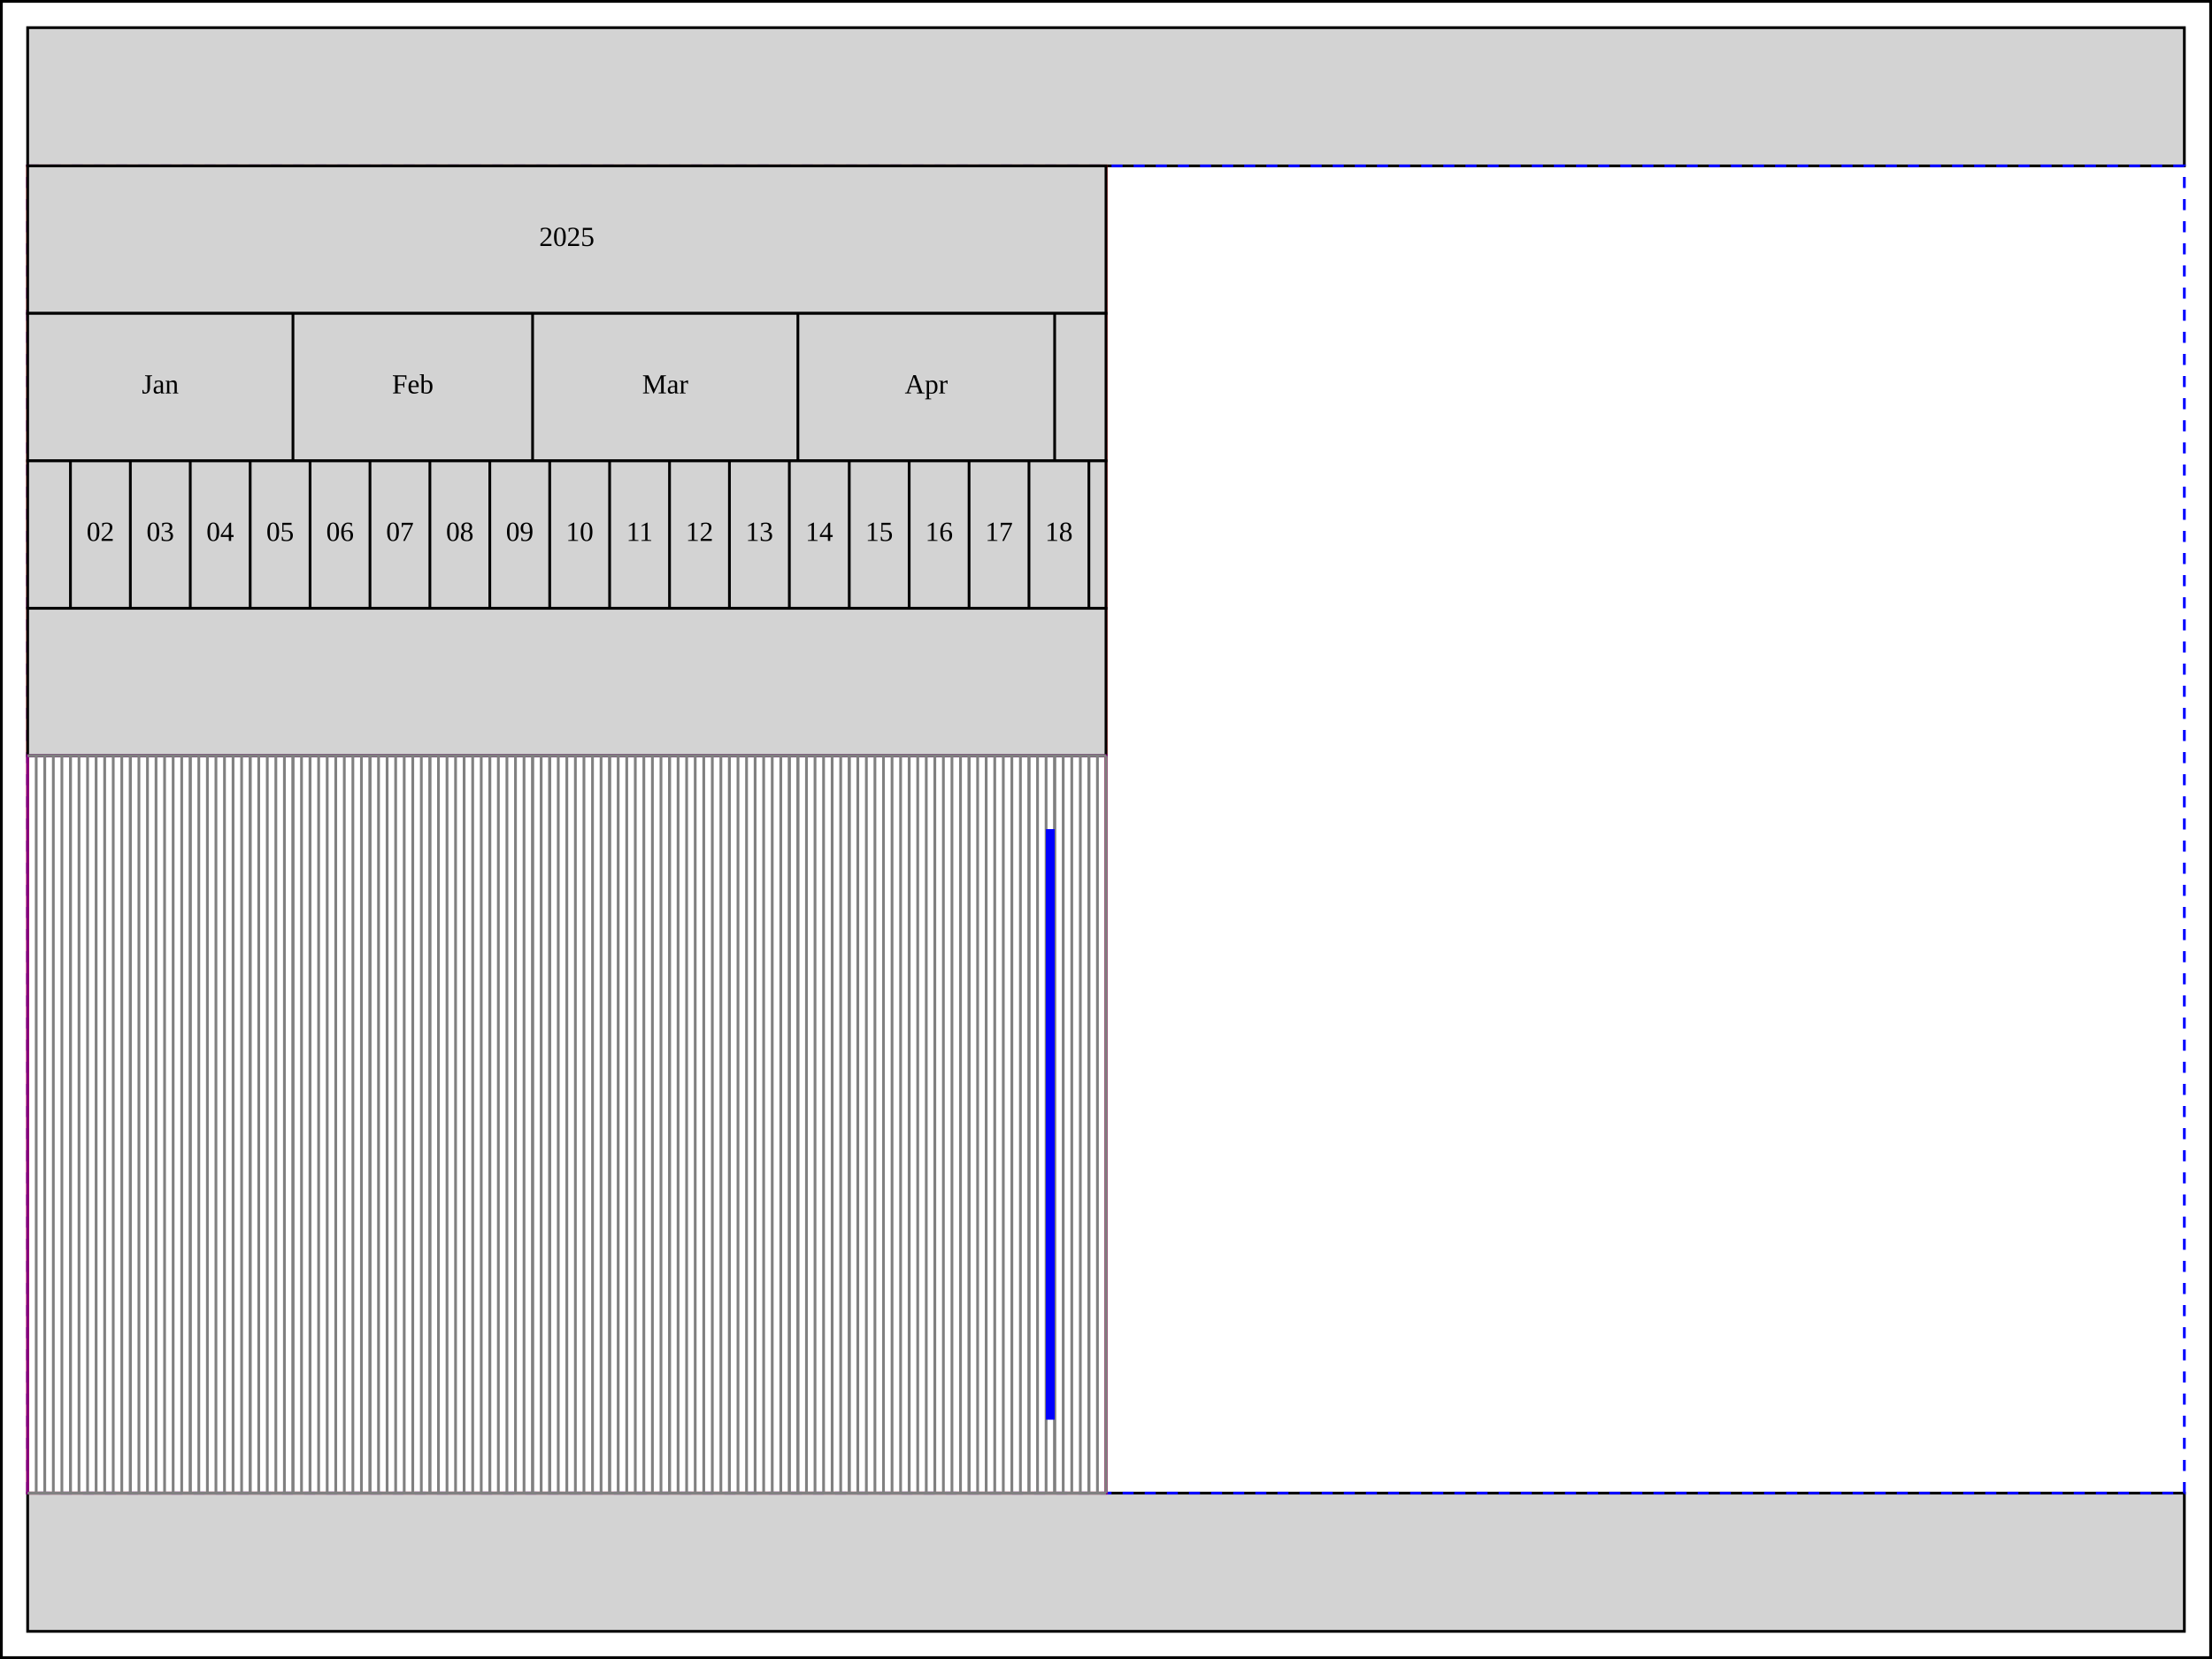
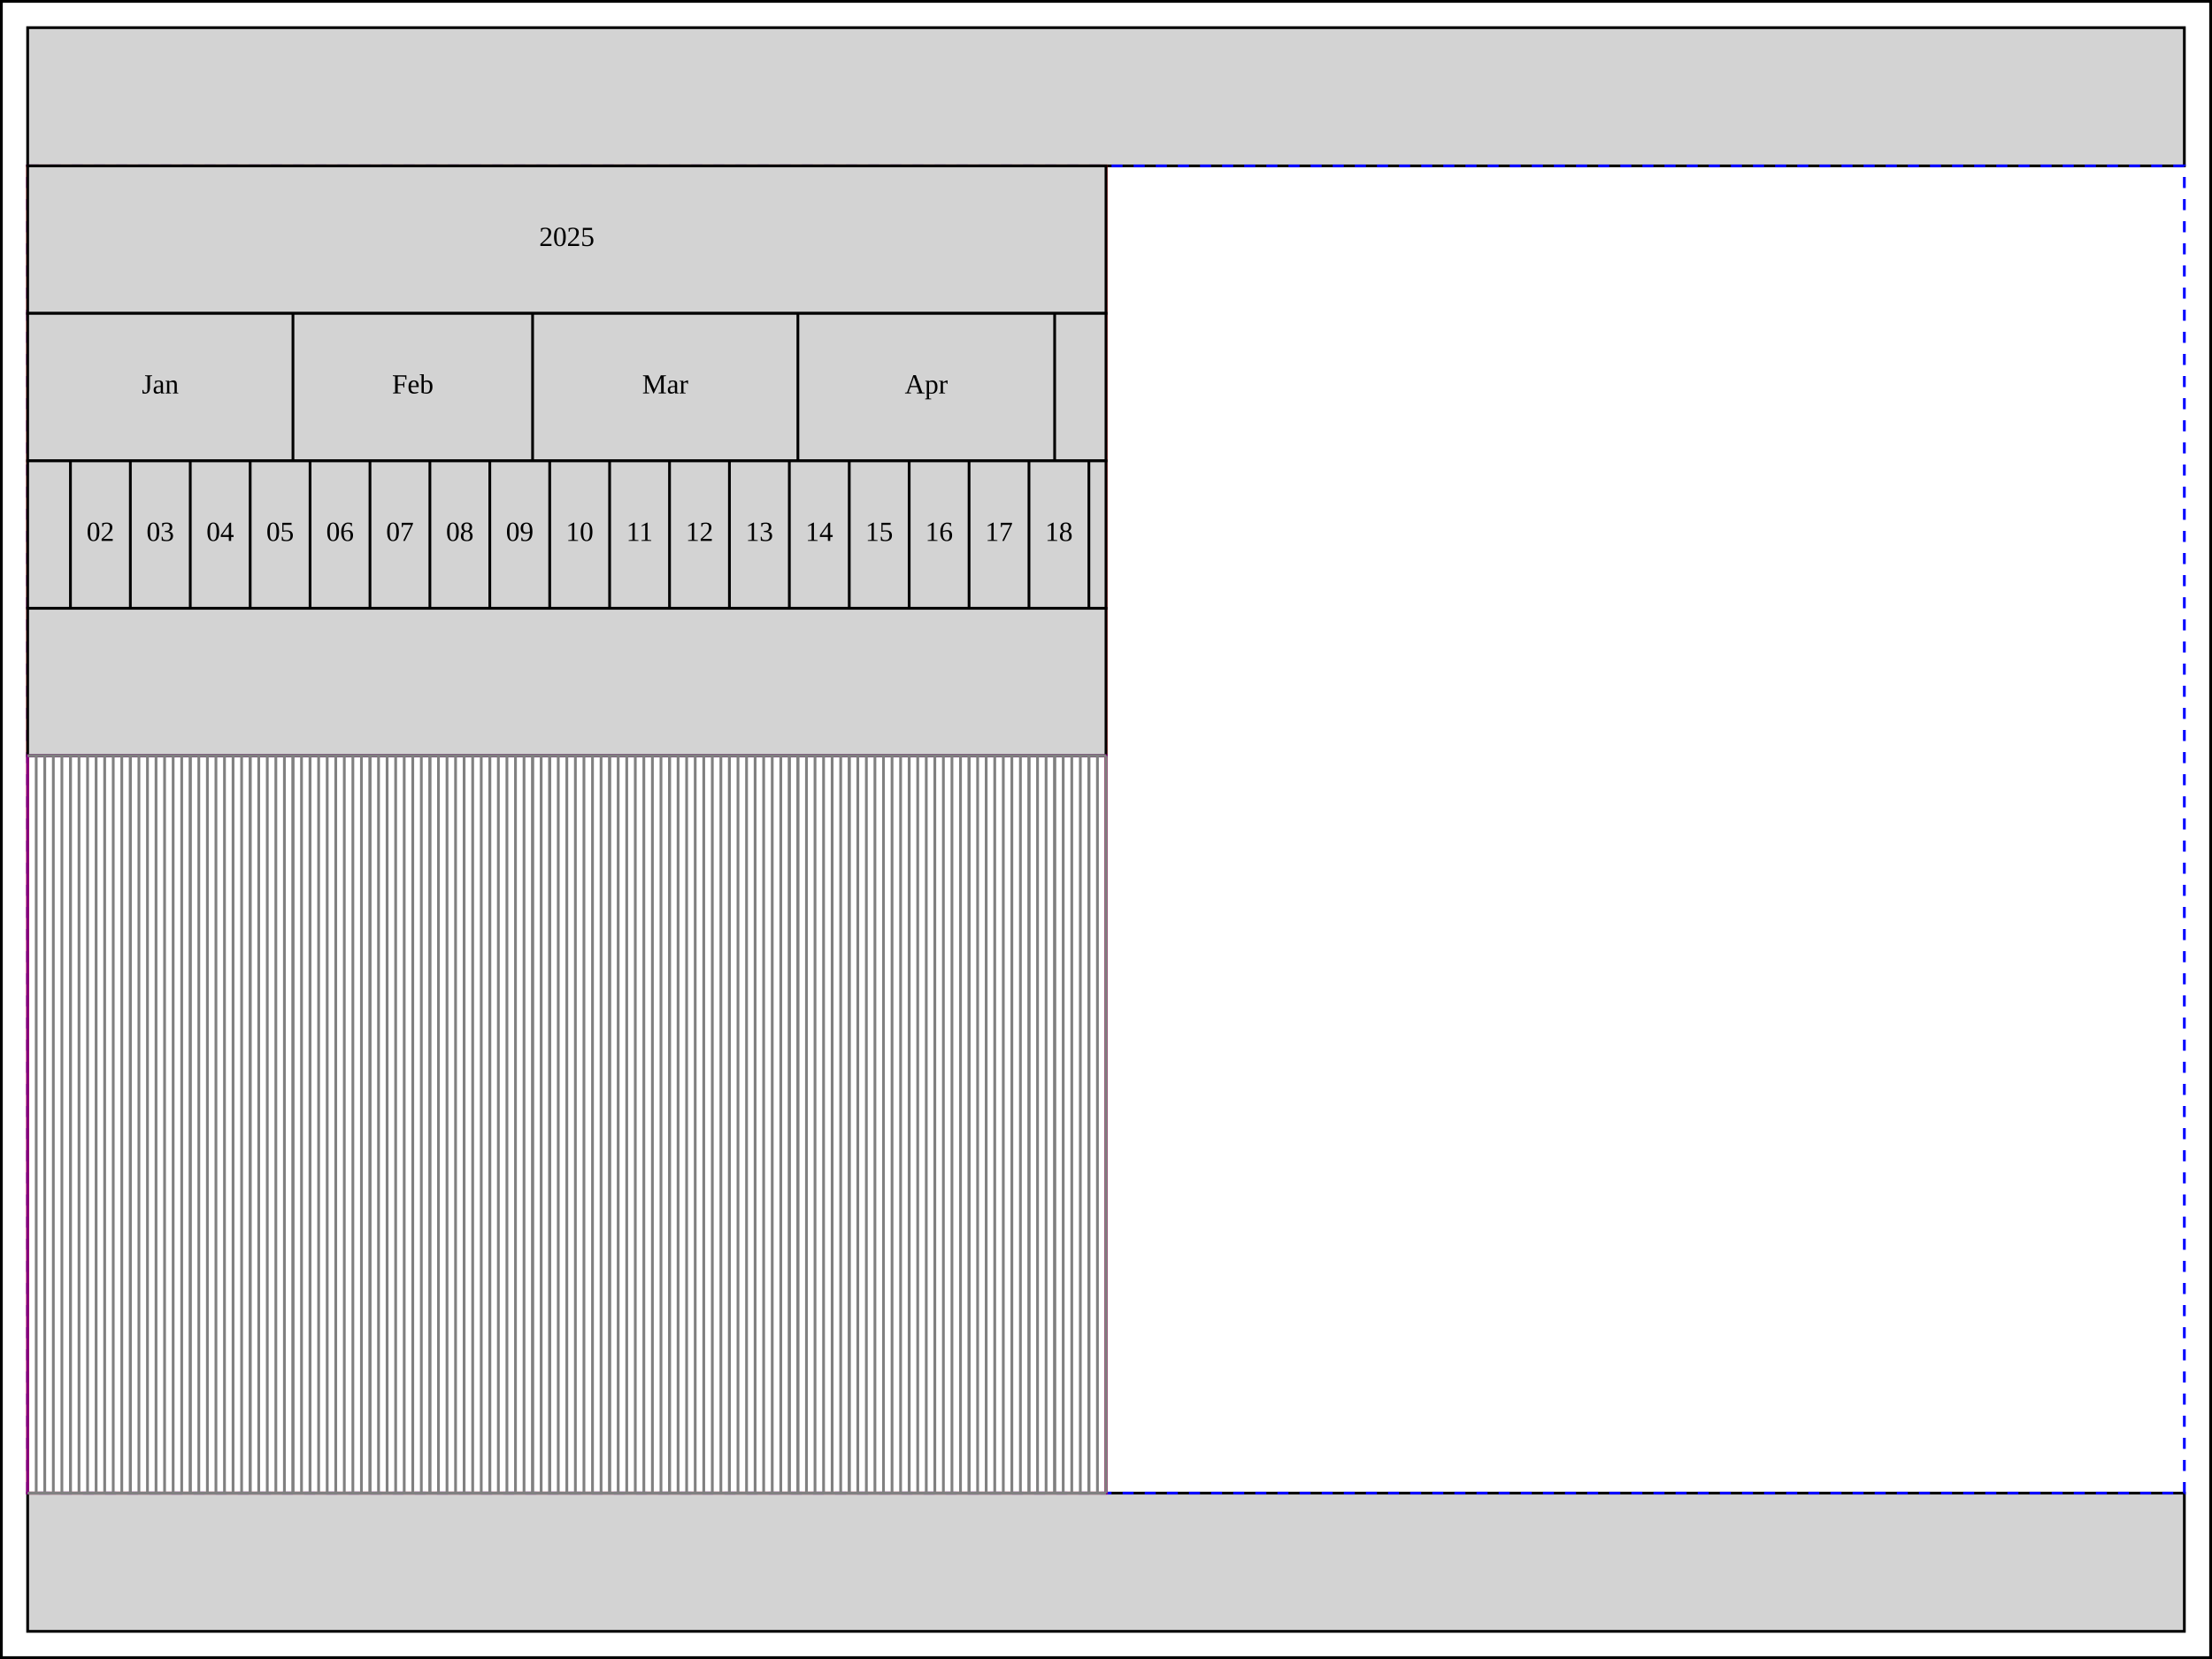
- <svg xmlns="http://www.w3.org/2000/svg" baseProfile="full" height="600" version="1.1" width="800">
+ <svg xmlns="http://www.w3.org/2000/svg" baseProfile="full" height="600.0" version="1.1" width="800.0">
  <defs />
-   <rect fill="white" height="600" stroke="black" stroke-width="2" width="800" x="0" y="0" />
-   <rect fill="lightgray" height="50" stroke="black" stroke-width="1" width="780" x="10" y="10" />
-   <rect fill="lightgray" height="50" stroke="black" stroke-width="1" width="780" x="10" y="540" />
-   <rect fill="none" height="480" stroke="blue" stroke-dasharray="4" stroke-width="1" width="780" x="10" y="60" />
-   <rect fill="none" height="480" stroke="red" stroke-width="1" width="390.0" x="10" y="60" />
-   <rect fill="lightgrey" height="53.333" stroke="black" stroke-width="1" width="390.0" x="10" y="60" />
+   <rect fill="white" height="600.0" stroke="black" stroke-width="2" width="800.0" x="0" y="0" />
+   <rect fill="lightgray" height="50.0" stroke="black" stroke-width="1" width="780.0" x="10.0" y="10.0" />
+   <rect fill="lightgray" height="50.0" stroke="black" stroke-width="1" width="780.0" x="10.0" y="540.0" />
+   <rect fill="none" height="480.0" stroke="blue" stroke-dasharray="4" stroke-width="1" width="780.0" x="10.0" y="60.0" />
+   <rect fill="none" height="480.0" stroke="red" stroke-width="1" width="390.0" x="10.0" y="60.0" />
+   <rect fill="lightgrey" height="53.333" stroke="black" stroke-width="1" width="390.0" x="10.0" y="60.0" />
  <text dominant-baseline="middle" font-size="10" text-anchor="middle" x="205.0" y="86.667">2025</text>
-   <rect fill="lightgrey" height="53.333" stroke="black" stroke-width="1" width="390.0" x="10" y="113.333" />
+   <rect fill="lightgrey" height="53.333" stroke="black" stroke-width="1" width="390.0" x="10.0" y="113.333" />
  <line stroke="black" stroke-width="1" x1="105.952" x2="105.952" y1="113.333" y2="166.667" />
  <text dominant-baseline="middle" font-size="10" text-anchor="middle" x="57.976" y="140.0">Jan</text>
  <line stroke="black" stroke-width="1" x1="192.619" x2="192.619" y1="113.333" y2="166.667" />
  <text dominant-baseline="middle" font-size="10" text-anchor="middle" x="149.286" y="140.0">Feb</text>
  <line stroke="black" stroke-width="1" x1="288.571" x2="288.571" y1="113.333" y2="166.667" />
  <text dominant-baseline="middle" font-size="10" text-anchor="middle" x="240.595" y="140.0">Mar</text>
  <line stroke="black" stroke-width="1" x1="381.429" x2="381.429" y1="113.333" y2="166.667" />
  <text dominant-baseline="middle" font-size="10" text-anchor="middle" x="335.0" y="140.0">Apr</text>
-   <rect fill="lightgrey" height="53.333" stroke="black" stroke-width="1" width="390.0" x="10" y="166.667" />
+   <rect fill="lightgrey" height="53.333" stroke="black" stroke-width="1" width="390.0" x="10.0" y="166.667" />
  <line stroke="black" stroke-width="1" x1="25.476" x2="25.476" y1="166.667" y2="220" />
  <line stroke="black" stroke-width="1" x1="47.143" x2="47.143" y1="166.667" y2="220" />
  <text dominant-baseline="middle" font-size="10" text-anchor="middle" x="36.31" y="193.333">02</text>
  <line stroke="black" stroke-width="1" x1="68.81" x2="68.81" y1="166.667" y2="220" />
  <text dominant-baseline="middle" font-size="10" text-anchor="middle" x="57.976" y="193.333">03</text>
  <line stroke="black" stroke-width="1" x1="90.476" x2="90.476" y1="166.667" y2="220" />
  <text dominant-baseline="middle" font-size="10" text-anchor="middle" x="79.643" y="193.333">04</text>
  <line stroke="black" stroke-width="1" x1="112.143" x2="112.143" y1="166.667" y2="220" />
  <text dominant-baseline="middle" font-size="10" text-anchor="middle" x="101.31" y="193.333">05</text>
  <line stroke="black" stroke-width="1" x1="133.81" x2="133.81" y1="166.667" y2="220" />
  <text dominant-baseline="middle" font-size="10" text-anchor="middle" x="122.976" y="193.333">06</text>
  <line stroke="black" stroke-width="1" x1="155.476" x2="155.476" y1="166.667" y2="220" />
  <text dominant-baseline="middle" font-size="10" text-anchor="middle" x="144.643" y="193.333">07</text>
  <line stroke="black" stroke-width="1" x1="177.143" x2="177.143" y1="166.667" y2="220" />
  <text dominant-baseline="middle" font-size="10" text-anchor="middle" x="166.31" y="193.333">08</text>
  <line stroke="black" stroke-width="1" x1="198.81" x2="198.81" y1="166.667" y2="220" />
  <text dominant-baseline="middle" font-size="10" text-anchor="middle" x="187.976" y="193.333">09</text>
  <line stroke="black" stroke-width="1" x1="220.476" x2="220.476" y1="166.667" y2="220" />
  <text dominant-baseline="middle" font-size="10" text-anchor="middle" x="209.643" y="193.333">10</text>
  <line stroke="black" stroke-width="1" x1="242.143" x2="242.143" y1="166.667" y2="220" />
  <text dominant-baseline="middle" font-size="10" text-anchor="middle" x="231.31" y="193.333">11</text>
  <line stroke="black" stroke-width="1" x1="263.81" x2="263.81" y1="166.667" y2="220" />
  <text dominant-baseline="middle" font-size="10" text-anchor="middle" x="252.976" y="193.333">12</text>
  <line stroke="black" stroke-width="1" x1="285.476" x2="285.476" y1="166.667" y2="220" />
  <text dominant-baseline="middle" font-size="10" text-anchor="middle" x="274.643" y="193.333">13</text>
  <line stroke="black" stroke-width="1" x1="307.143" x2="307.143" y1="166.667" y2="220" />
  <text dominant-baseline="middle" font-size="10" text-anchor="middle" x="296.31" y="193.333">14</text>
  <line stroke="black" stroke-width="1" x1="328.81" x2="328.81" y1="166.667" y2="220" />
  <text dominant-baseline="middle" font-size="10" text-anchor="middle" x="317.976" y="193.333">15</text>
  <line stroke="black" stroke-width="1" x1="350.476" x2="350.476" y1="166.667" y2="220" />
  <text dominant-baseline="middle" font-size="10" text-anchor="middle" x="339.643" y="193.333">16</text>
  <line stroke="black" stroke-width="1" x1="372.143" x2="372.143" y1="166.667" y2="220" />
  <text dominant-baseline="middle" font-size="10" text-anchor="middle" x="361.31" y="193.333">17</text>
  <line stroke="black" stroke-width="1" x1="393.81" x2="393.81" y1="166.667" y2="220" />
  <text dominant-baseline="middle" font-size="10" text-anchor="middle" x="382.976" y="193.333">18</text>
-   <rect fill="lightgrey" height="53.333" stroke="black" stroke-width="1" width="390.0" x="10" y="220" />
-   <rect fill="none" height="266.667" stroke="purple" stroke-width="1" width="390.0" x="10" y="273.333" />
-   <line stroke="gray" stroke-width="1" x1="10" x2="400.0" y1="273.333" y2="273.333" />
-   <line stroke="gray" stroke-width="1" x1="10" x2="400.0" y1="540.0" y2="540.0" />
+   <rect fill="lightgrey" height="53.333" stroke="black" stroke-width="1" width="390.0" x="10.0" y="220" />
+   <rect fill="none" height="266.667" stroke="purple" stroke-width="1" width="390.0" x="10.0" y="273.333" />
+   <line stroke="gray" stroke-width="1" x1="10.0" x2="400.0" y1="273.333" y2="273.333" />
+   <line stroke="gray" stroke-width="1" x1="10.0" x2="400.0" y1="540.0" y2="540.0" />
  <line stroke="gray" stroke-width="1" x1="105.952" x2="105.952" y1="273.333" y2="540.0" />
  <line stroke="gray" stroke-width="1" x1="192.619" x2="192.619" y1="273.333" y2="540.0" />
  <line stroke="gray" stroke-width="1" x1="288.571" x2="288.571" y1="273.333" y2="540.0" />
  <line stroke="gray" stroke-width="1" x1="381.429" x2="381.429" y1="273.333" y2="540.0" />
  <line stroke="gray" stroke-width="1" x1="25.476" x2="25.476" y1="273.333" y2="540.0" />
  <line stroke="gray" stroke-width="1" x1="47.143" x2="47.143" y1="273.333" y2="540.0" />
  <line stroke="gray" stroke-width="1" x1="68.81" x2="68.81" y1="273.333" y2="540.0" />
  <line stroke="gray" stroke-width="1" x1="90.476" x2="90.476" y1="273.333" y2="540.0" />
  <line stroke="gray" stroke-width="1" x1="112.143" x2="112.143" y1="273.333" y2="540.0" />
  <line stroke="gray" stroke-width="1" x1="133.81" x2="133.81" y1="273.333" y2="540.0" />
  <line stroke="gray" stroke-width="1" x1="155.476" x2="155.476" y1="273.333" y2="540.0" />
  <line stroke="gray" stroke-width="1" x1="177.143" x2="177.143" y1="273.333" y2="540.0" />
  <line stroke="gray" stroke-width="1" x1="198.81" x2="198.81" y1="273.333" y2="540.0" />
  <line stroke="gray" stroke-width="1" x1="220.476" x2="220.476" y1="273.333" y2="540.0" />
  <line stroke="gray" stroke-width="1" x1="242.143" x2="242.143" y1="273.333" y2="540.0" />
  <line stroke="gray" stroke-width="1" x1="263.81" x2="263.81" y1="273.333" y2="540.0" />
  <line stroke="gray" stroke-width="1" x1="285.476" x2="285.476" y1="273.333" y2="540.0" />
  <line stroke="gray" stroke-width="1" x1="307.143" x2="307.143" y1="273.333" y2="540.0" />
  <line stroke="gray" stroke-width="1" x1="328.81" x2="328.81" y1="273.333" y2="540.0" />
  <line stroke="gray" stroke-width="1" x1="350.476" x2="350.476" y1="273.333" y2="540.0" />
  <line stroke="gray" stroke-width="1" x1="372.143" x2="372.143" y1="273.333" y2="540.0" />
  <line stroke="gray" stroke-width="1" x1="393.81" x2="393.81" y1="273.333" y2="540.0" />
  <line stroke="gray" stroke-width="1" x1="13.095" x2="13.095" y1="273.333" y2="540.0" />
  <line stroke="gray" stroke-width="1" x1="16.19" x2="16.19" y1="273.333" y2="540.0" />
  <line stroke="gray" stroke-width="1" x1="19.286" x2="19.286" y1="273.333" y2="540.0" />
  <line stroke="gray" stroke-width="1" x1="22.381" x2="22.381" y1="273.333" y2="540.0" />
  <line stroke="gray" stroke-width="1" x1="25.476" x2="25.476" y1="273.333" y2="540.0" />
  <line stroke="gray" stroke-width="1" x1="28.571" x2="28.571" y1="273.333" y2="540.0" />
  <line stroke="gray" stroke-width="1" x1="31.667" x2="31.667" y1="273.333" y2="540.0" />
  <line stroke="gray" stroke-width="1" x1="34.762" x2="34.762" y1="273.333" y2="540.0" />
  <line stroke="gray" stroke-width="1" x1="37.857" x2="37.857" y1="273.333" y2="540.0" />
  <line stroke="gray" stroke-width="1" x1="40.952" x2="40.952" y1="273.333" y2="540.0" />
  <line stroke="gray" stroke-width="1" x1="44.048" x2="44.048" y1="273.333" y2="540.0" />
  <line stroke="gray" stroke-width="1" x1="47.143" x2="47.143" y1="273.333" y2="540.0" />
  <line stroke="gray" stroke-width="1" x1="50.238" x2="50.238" y1="273.333" y2="540.0" />
  <line stroke="gray" stroke-width="1" x1="53.333" x2="53.333" y1="273.333" y2="540.0" />
  <line stroke="gray" stroke-width="1" x1="56.429" x2="56.429" y1="273.333" y2="540.0" />
  <line stroke="gray" stroke-width="1" x1="59.524" x2="59.524" y1="273.333" y2="540.0" />
  <line stroke="gray" stroke-width="1" x1="62.619" x2="62.619" y1="273.333" y2="540.0" />
  <line stroke="gray" stroke-width="1" x1="65.714" x2="65.714" y1="273.333" y2="540.0" />
  <line stroke="gray" stroke-width="1" x1="68.81" x2="68.81" y1="273.333" y2="540.0" />
  <line stroke="gray" stroke-width="1" x1="71.905" x2="71.905" y1="273.333" y2="540.0" />
  <line stroke="gray" stroke-width="1" x1="75.0" x2="75.0" y1="273.333" y2="540.0" />
  <line stroke="gray" stroke-width="1" x1="78.095" x2="78.095" y1="273.333" y2="540.0" />
  <line stroke="gray" stroke-width="1" x1="81.19" x2="81.19" y1="273.333" y2="540.0" />
  <line stroke="gray" stroke-width="1" x1="84.286" x2="84.286" y1="273.333" y2="540.0" />
  <line stroke="gray" stroke-width="1" x1="87.381" x2="87.381" y1="273.333" y2="540.0" />
  <line stroke="gray" stroke-width="1" x1="90.476" x2="90.476" y1="273.333" y2="540.0" />
  <line stroke="gray" stroke-width="1" x1="93.571" x2="93.571" y1="273.333" y2="540.0" />
  <line stroke="gray" stroke-width="1" x1="96.667" x2="96.667" y1="273.333" y2="540.0" />
  <line stroke="gray" stroke-width="1" x1="99.762" x2="99.762" y1="273.333" y2="540.0" />
  <line stroke="gray" stroke-width="1" x1="102.857" x2="102.857" y1="273.333" y2="540.0" />
  <line stroke="gray" stroke-width="1" x1="105.952" x2="105.952" y1="273.333" y2="540.0" />
  <line stroke="gray" stroke-width="1" x1="109.048" x2="109.048" y1="273.333" y2="540.0" />
  <line stroke="gray" stroke-width="1" x1="112.143" x2="112.143" y1="273.333" y2="540.0" />
  <line stroke="gray" stroke-width="1" x1="115.238" x2="115.238" y1="273.333" y2="540.0" />
  <line stroke="gray" stroke-width="1" x1="118.333" x2="118.333" y1="273.333" y2="540.0" />
  <line stroke="gray" stroke-width="1" x1="121.429" x2="121.429" y1="273.333" y2="540.0" />
  <line stroke="gray" stroke-width="1" x1="124.524" x2="124.524" y1="273.333" y2="540.0" />
  <line stroke="gray" stroke-width="1" x1="127.619" x2="127.619" y1="273.333" y2="540.0" />
  <line stroke="gray" stroke-width="1" x1="130.714" x2="130.714" y1="273.333" y2="540.0" />
  <line stroke="gray" stroke-width="1" x1="133.81" x2="133.81" y1="273.333" y2="540.0" />
  <line stroke="gray" stroke-width="1" x1="136.905" x2="136.905" y1="273.333" y2="540.0" />
  <line stroke="gray" stroke-width="1" x1="140.0" x2="140.0" y1="273.333" y2="540.0" />
  <line stroke="gray" stroke-width="1" x1="143.095" x2="143.095" y1="273.333" y2="540.0" />
  <line stroke="gray" stroke-width="1" x1="146.19" x2="146.19" y1="273.333" y2="540.0" />
  <line stroke="gray" stroke-width="1" x1="149.286" x2="149.286" y1="273.333" y2="540.0" />
  <line stroke="gray" stroke-width="1" x1="152.381" x2="152.381" y1="273.333" y2="540.0" />
  <line stroke="gray" stroke-width="1" x1="155.476" x2="155.476" y1="273.333" y2="540.0" />
  <line stroke="gray" stroke-width="1" x1="158.571" x2="158.571" y1="273.333" y2="540.0" />
  <line stroke="gray" stroke-width="1" x1="161.667" x2="161.667" y1="273.333" y2="540.0" />
  <line stroke="gray" stroke-width="1" x1="164.762" x2="164.762" y1="273.333" y2="540.0" />
  <line stroke="gray" stroke-width="1" x1="167.857" x2="167.857" y1="273.333" y2="540.0" />
  <line stroke="gray" stroke-width="1" x1="170.952" x2="170.952" y1="273.333" y2="540.0" />
  <line stroke="gray" stroke-width="1" x1="174.048" x2="174.048" y1="273.333" y2="540.0" />
  <line stroke="gray" stroke-width="1" x1="177.143" x2="177.143" y1="273.333" y2="540.0" />
  <line stroke="gray" stroke-width="1" x1="180.238" x2="180.238" y1="273.333" y2="540.0" />
  <line stroke="gray" stroke-width="1" x1="183.333" x2="183.333" y1="273.333" y2="540.0" />
  <line stroke="gray" stroke-width="1" x1="186.429" x2="186.429" y1="273.333" y2="540.0" />
  <line stroke="gray" stroke-width="1" x1="189.524" x2="189.524" y1="273.333" y2="540.0" />
  <line stroke="gray" stroke-width="1" x1="192.619" x2="192.619" y1="273.333" y2="540.0" />
  <line stroke="gray" stroke-width="1" x1="195.714" x2="195.714" y1="273.333" y2="540.0" />
  <line stroke="gray" stroke-width="1" x1="198.81" x2="198.81" y1="273.333" y2="540.0" />
  <line stroke="gray" stroke-width="1" x1="201.905" x2="201.905" y1="273.333" y2="540.0" />
  <line stroke="gray" stroke-width="1" x1="205.0" x2="205.0" y1="273.333" y2="540.0" />
  <line stroke="gray" stroke-width="1" x1="208.095" x2="208.095" y1="273.333" y2="540.0" />
  <line stroke="gray" stroke-width="1" x1="211.19" x2="211.19" y1="273.333" y2="540.0" />
  <line stroke="gray" stroke-width="1" x1="214.286" x2="214.286" y1="273.333" y2="540.0" />
  <line stroke="gray" stroke-width="1" x1="217.381" x2="217.381" y1="273.333" y2="540.0" />
  <line stroke="gray" stroke-width="1" x1="220.476" x2="220.476" y1="273.333" y2="540.0" />
  <line stroke="gray" stroke-width="1" x1="223.571" x2="223.571" y1="273.333" y2="540.0" />
  <line stroke="gray" stroke-width="1" x1="226.667" x2="226.667" y1="273.333" y2="540.0" />
  <line stroke="gray" stroke-width="1" x1="229.762" x2="229.762" y1="273.333" y2="540.0" />
  <line stroke="gray" stroke-width="1" x1="232.857" x2="232.857" y1="273.333" y2="540.0" />
  <line stroke="gray" stroke-width="1" x1="235.952" x2="235.952" y1="273.333" y2="540.0" />
  <line stroke="gray" stroke-width="1" x1="239.048" x2="239.048" y1="273.333" y2="540.0" />
  <line stroke="gray" stroke-width="1" x1="242.143" x2="242.143" y1="273.333" y2="540.0" />
  <line stroke="gray" stroke-width="1" x1="245.238" x2="245.238" y1="273.333" y2="540.0" />
  <line stroke="gray" stroke-width="1" x1="248.333" x2="248.333" y1="273.333" y2="540.0" />
  <line stroke="gray" stroke-width="1" x1="251.429" x2="251.429" y1="273.333" y2="540.0" />
  <line stroke="gray" stroke-width="1" x1="254.524" x2="254.524" y1="273.333" y2="540.0" />
  <line stroke="gray" stroke-width="1" x1="257.619" x2="257.619" y1="273.333" y2="540.0" />
  <line stroke="gray" stroke-width="1" x1="260.714" x2="260.714" y1="273.333" y2="540.0" />
  <line stroke="gray" stroke-width="1" x1="263.81" x2="263.81" y1="273.333" y2="540.0" />
  <line stroke="gray" stroke-width="1" x1="266.905" x2="266.905" y1="273.333" y2="540.0" />
  <line stroke="gray" stroke-width="1" x1="270.0" x2="270.0" y1="273.333" y2="540.0" />
  <line stroke="gray" stroke-width="1" x1="273.095" x2="273.095" y1="273.333" y2="540.0" />
  <line stroke="gray" stroke-width="1" x1="276.19" x2="276.19" y1="273.333" y2="540.0" />
  <line stroke="gray" stroke-width="1" x1="279.286" x2="279.286" y1="273.333" y2="540.0" />
  <line stroke="gray" stroke-width="1" x1="282.381" x2="282.381" y1="273.333" y2="540.0" />
  <line stroke="gray" stroke-width="1" x1="285.476" x2="285.476" y1="273.333" y2="540.0" />
  <line stroke="gray" stroke-width="1" x1="288.571" x2="288.571" y1="273.333" y2="540.0" />
  <line stroke="gray" stroke-width="1" x1="291.667" x2="291.667" y1="273.333" y2="540.0" />
  <line stroke="gray" stroke-width="1" x1="294.762" x2="294.762" y1="273.333" y2="540.0" />
  <line stroke="gray" stroke-width="1" x1="297.857" x2="297.857" y1="273.333" y2="540.0" />
  <line stroke="gray" stroke-width="1" x1="300.952" x2="300.952" y1="273.333" y2="540.0" />
  <line stroke="gray" stroke-width="1" x1="304.048" x2="304.048" y1="273.333" y2="540.0" />
  <line stroke="gray" stroke-width="1" x1="307.143" x2="307.143" y1="273.333" y2="540.0" />
  <line stroke="gray" stroke-width="1" x1="310.238" x2="310.238" y1="273.333" y2="540.0" />
  <line stroke="gray" stroke-width="1" x1="313.333" x2="313.333" y1="273.333" y2="540.0" />
  <line stroke="gray" stroke-width="1" x1="316.429" x2="316.429" y1="273.333" y2="540.0" />
  <line stroke="gray" stroke-width="1" x1="319.524" x2="319.524" y1="273.333" y2="540.0" />
  <line stroke="gray" stroke-width="1" x1="322.619" x2="322.619" y1="273.333" y2="540.0" />
  <line stroke="gray" stroke-width="1" x1="325.714" x2="325.714" y1="273.333" y2="540.0" />
  <line stroke="gray" stroke-width="1" x1="328.81" x2="328.81" y1="273.333" y2="540.0" />
  <line stroke="gray" stroke-width="1" x1="331.905" x2="331.905" y1="273.333" y2="540.0" />
  <line stroke="gray" stroke-width="1" x1="335.0" x2="335.0" y1="273.333" y2="540.0" />
  <line stroke="gray" stroke-width="1" x1="338.095" x2="338.095" y1="273.333" y2="540.0" />
  <line stroke="gray" stroke-width="1" x1="341.19" x2="341.19" y1="273.333" y2="540.0" />
  <line stroke="gray" stroke-width="1" x1="344.286" x2="344.286" y1="273.333" y2="540.0" />
  <line stroke="gray" stroke-width="1" x1="347.381" x2="347.381" y1="273.333" y2="540.0" />
  <line stroke="gray" stroke-width="1" x1="350.476" x2="350.476" y1="273.333" y2="540.0" />
  <line stroke="gray" stroke-width="1" x1="353.571" x2="353.571" y1="273.333" y2="540.0" />
  <line stroke="gray" stroke-width="1" x1="356.667" x2="356.667" y1="273.333" y2="540.0" />
  <line stroke="gray" stroke-width="1" x1="359.762" x2="359.762" y1="273.333" y2="540.0" />
  <line stroke="gray" stroke-width="1" x1="362.857" x2="362.857" y1="273.333" y2="540.0" />
  <line stroke="gray" stroke-width="1" x1="365.952" x2="365.952" y1="273.333" y2="540.0" />
  <line stroke="gray" stroke-width="1" x1="369.048" x2="369.048" y1="273.333" y2="540.0" />
  <line stroke="gray" stroke-width="1" x1="372.143" x2="372.143" y1="273.333" y2="540.0" />
  <line stroke="gray" stroke-width="1" x1="375.238" x2="375.238" y1="273.333" y2="540.0" />
  <line stroke="gray" stroke-width="1" x1="378.333" x2="378.333" y1="273.333" y2="540.0" />
  <line stroke="gray" stroke-width="1" x1="381.429" x2="381.429" y1="273.333" y2="540.0" />
  <line stroke="gray" stroke-width="1" x1="384.524" x2="384.524" y1="273.333" y2="540.0" />
  <line stroke="gray" stroke-width="1" x1="387.619" x2="387.619" y1="273.333" y2="540.0" />
  <line stroke="gray" stroke-width="1" x1="390.714" x2="390.714" y1="273.333" y2="540.0" />
  <line stroke="gray" stroke-width="1" x1="393.81" x2="393.81" y1="273.333" y2="540.0" />
  <line stroke="gray" stroke-width="1" x1="396.905" x2="396.905" y1="273.333" y2="540.0" />
  <line stroke="gray" stroke-width="1" x1="400.0" x2="400.0" y1="273.333" y2="540.0" />
-   <rect fill="blue" height="213.333" width="3.095" x="378.333" y="300.0" />
-   <text fill="white" font-family="Arial" font-size="10" text-anchor="start" x="378.333" y="409.667" />
-   <rect fill="blue" height="213.333" width="3.095" x="378.333" y="300.0" />
-   <rect fill="blue" height="213.333" width="3.095" x="378.333" y="300.0" />
-   <rect fill="blue" height="213.333" width="3.095" x="378.333" y="300.0" />
</svg>
